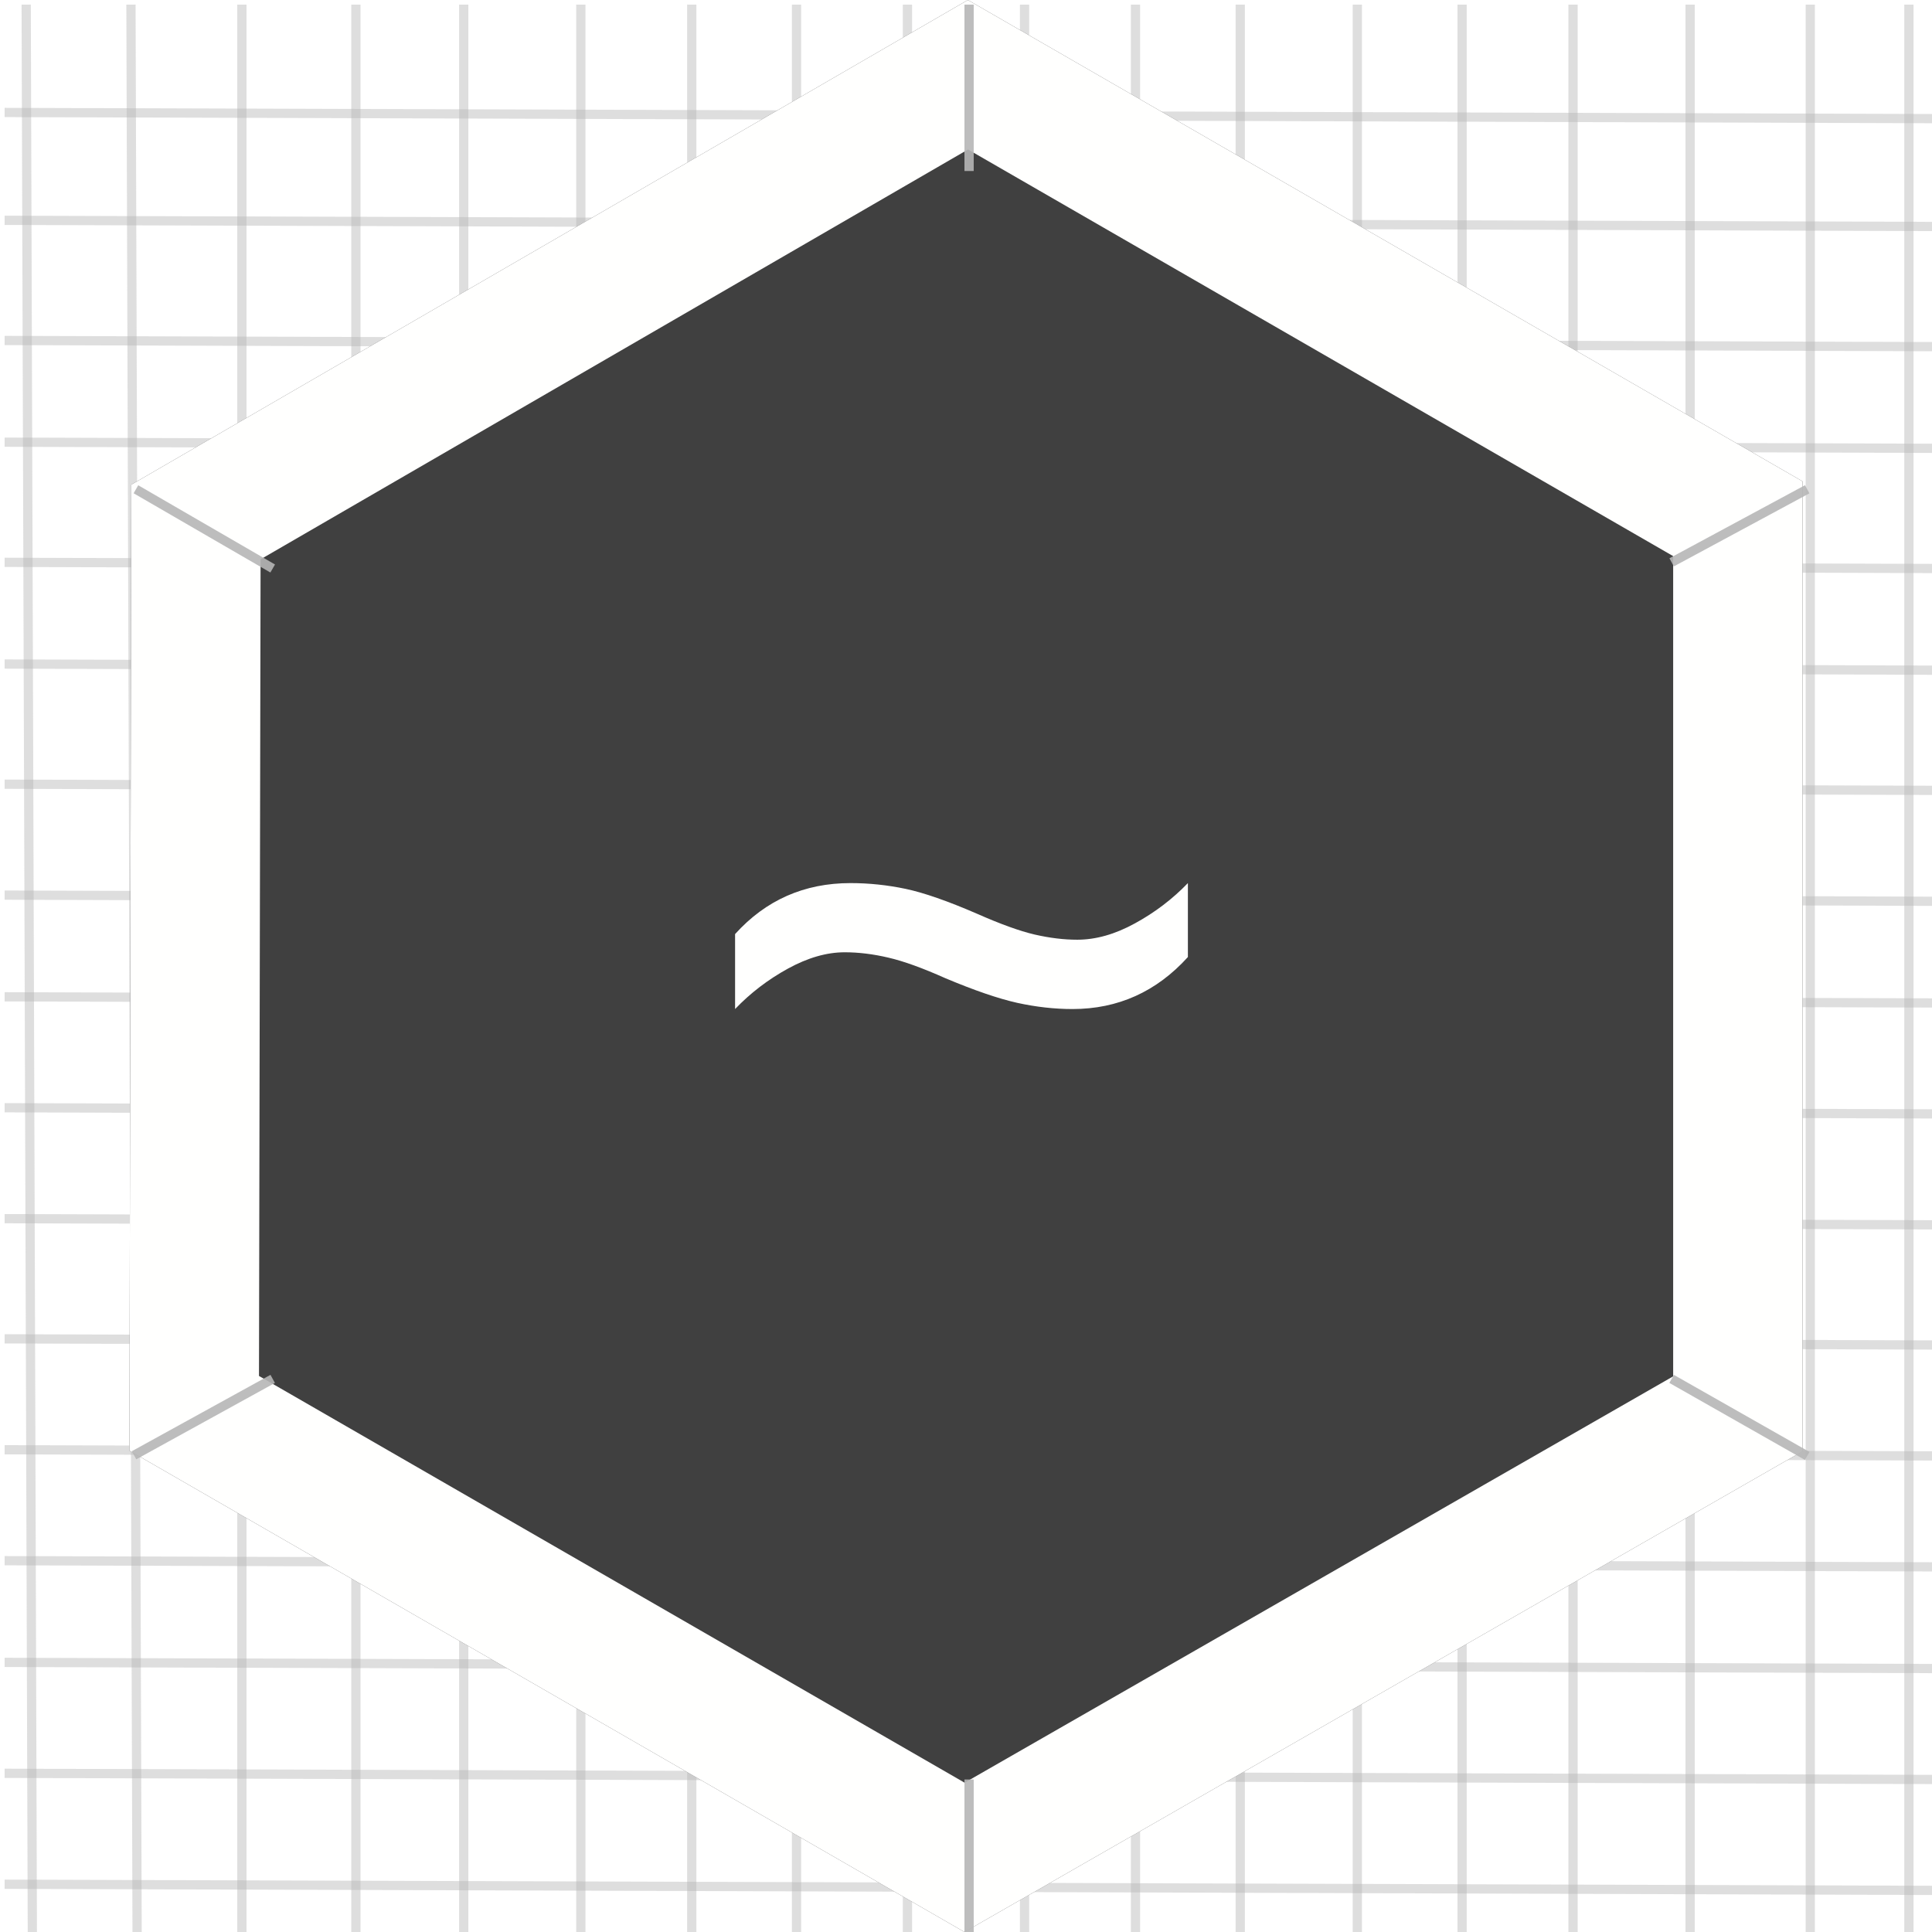
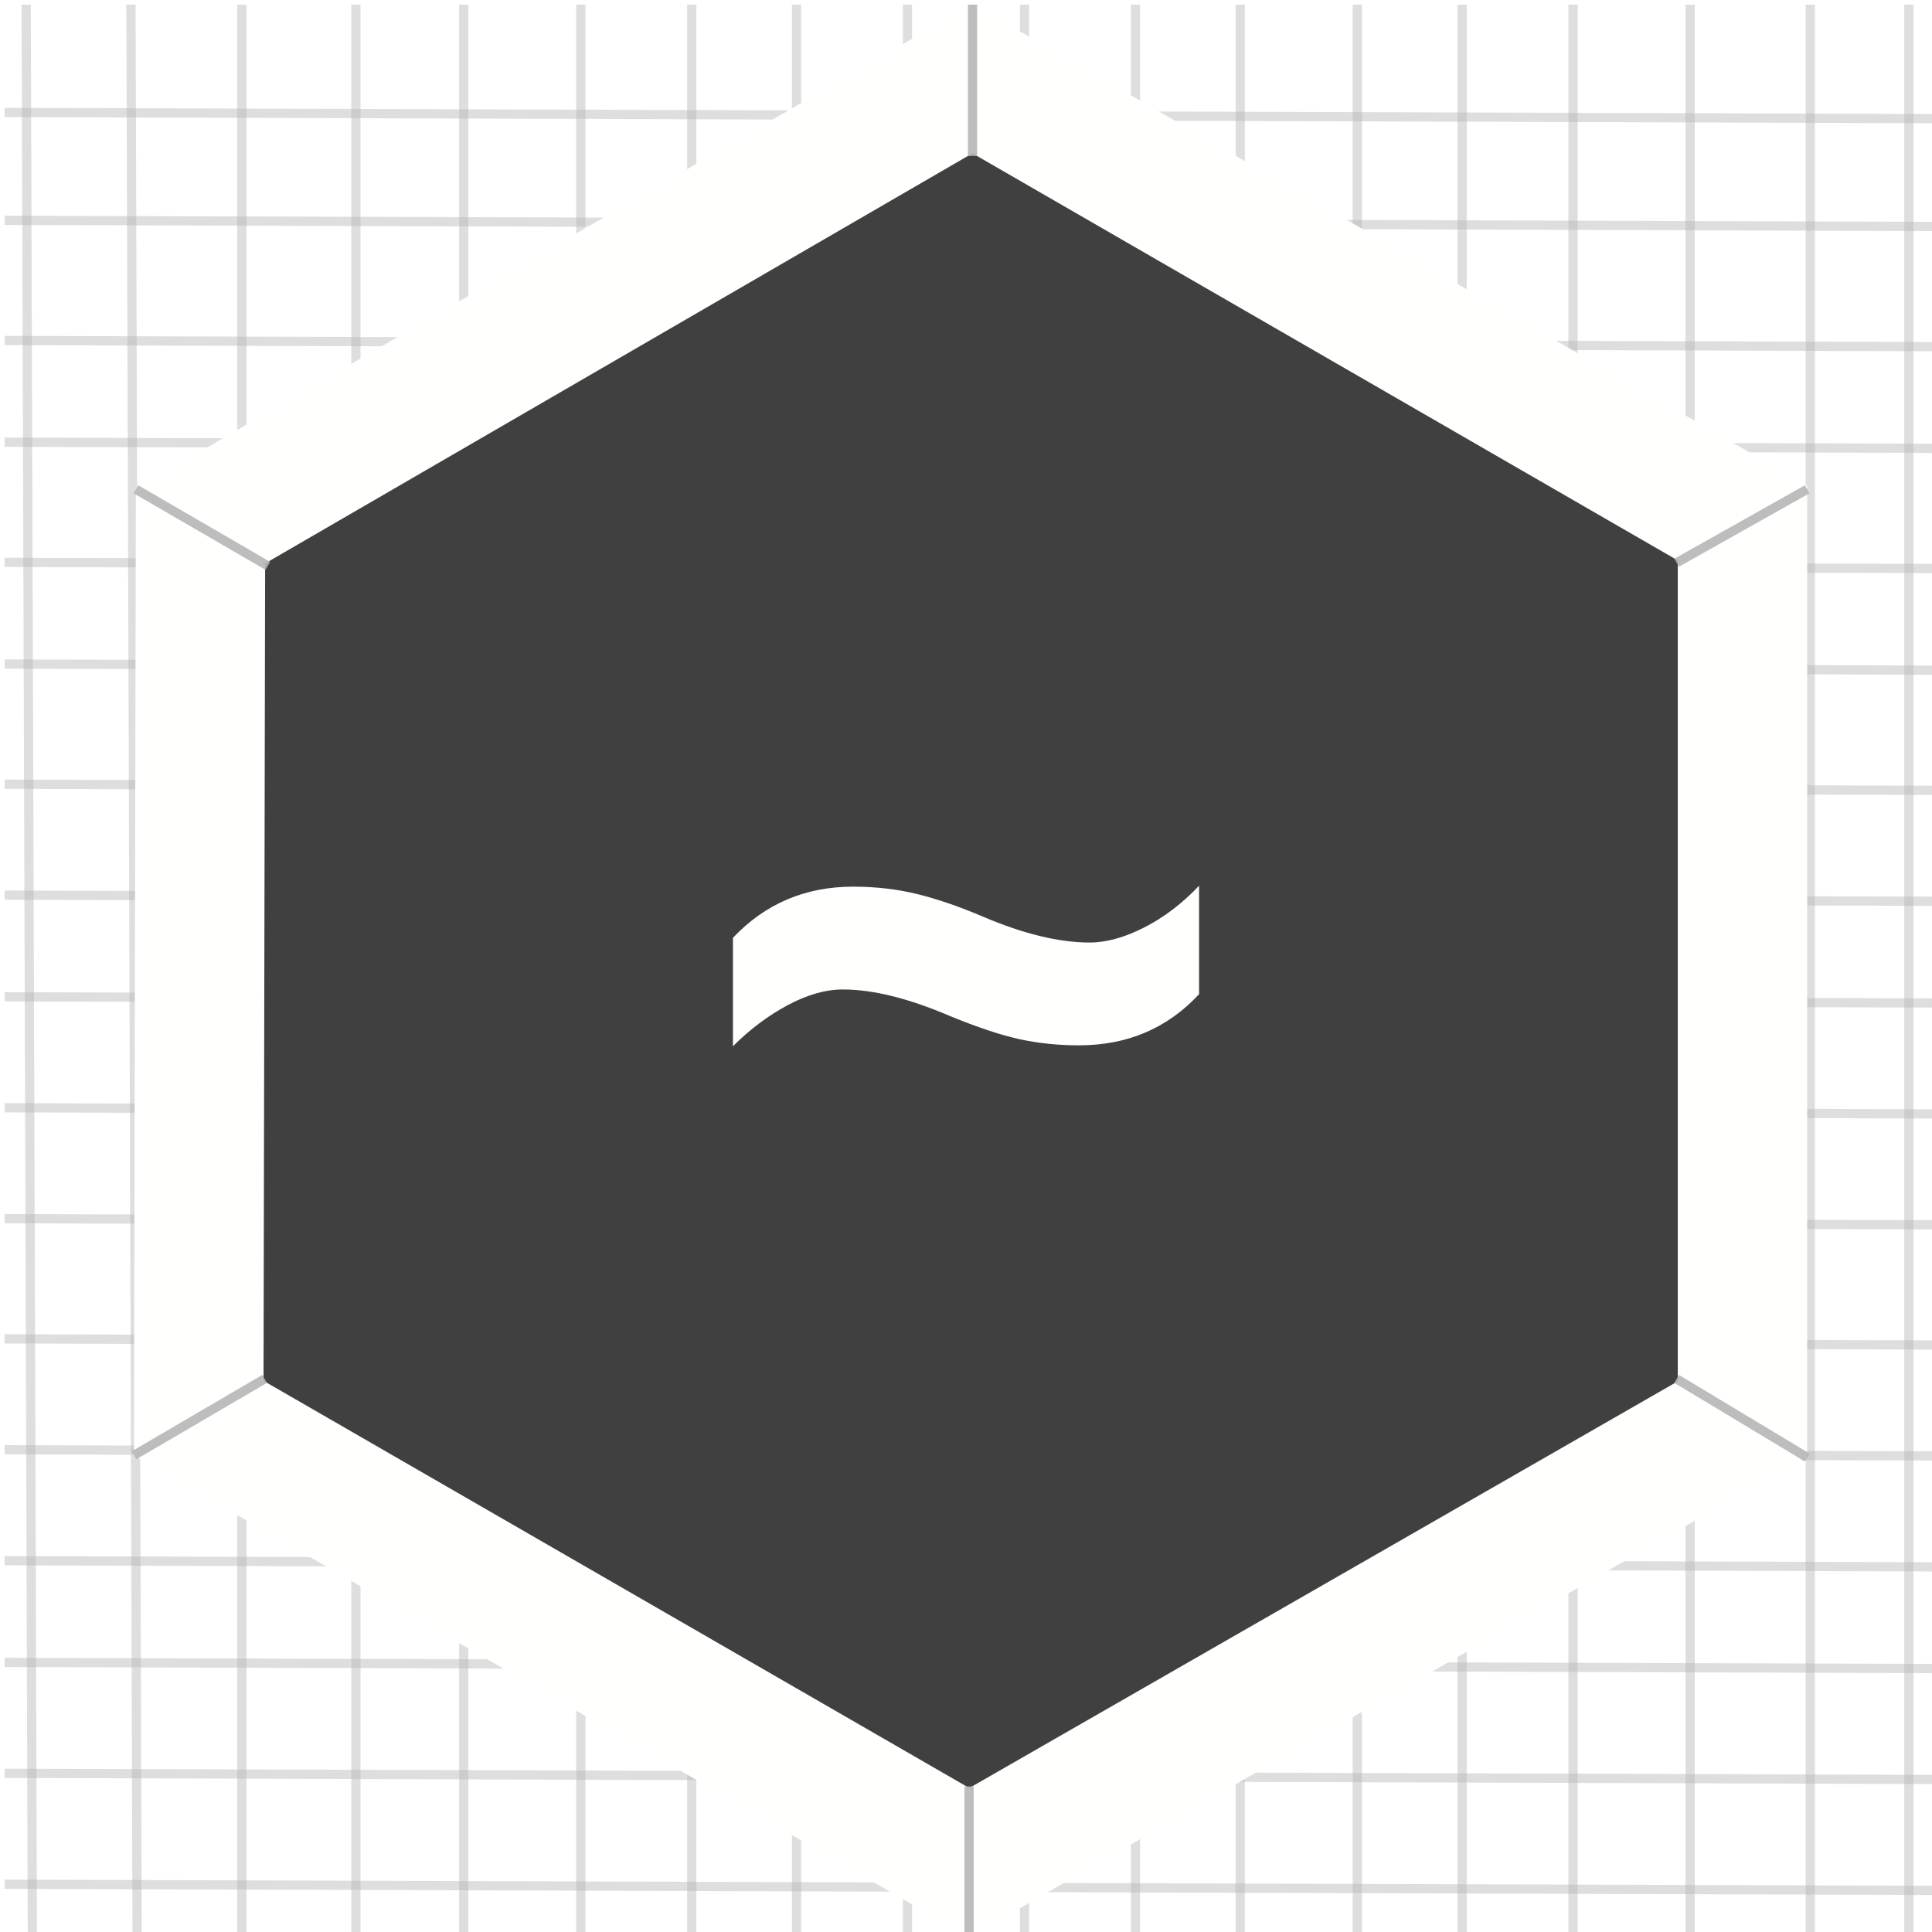
<svg xmlns="http://www.w3.org/2000/svg" version="1.1" x="0" y="0" width="209" height="209" viewBox="0, 0, 209, 209">
  <g id="Background">
-     <rect x="0" y="0" width="209" height="209" fill="#FFFFFF" />
+     <path d="M0,0 L209,0 L209,209 L0,209 L0,0 z" fill="#FFFFFF" />
  </g>
  <g id="Grid">
    <path d="M14.167,0.5 L14.833,209.5" fill-opacity="0" stroke="#B6B6B6" stroke-width="1" stroke-opacity="0.45" />
    <path d="M26.167,0.5 L26.167,209.5" fill-opacity="0" stroke="#B6B6B6" stroke-width="1" stroke-opacity="0.45" />
    <path d="M38.5,0.5 L38.5,209.5" fill-opacity="0" stroke="#B6B6B6" stroke-width="1" stroke-opacity="0.45" />
    <path d="M50.167,0.5 L50.167,209.5" fill-opacity="0" stroke="#B6B6B6" stroke-width="1" stroke-opacity="0.45" />
    <path d="M62.833,0.5 L62.833,209.5" fill-opacity="0" stroke="#B6B6B6" stroke-width="1" stroke-opacity="0.45" />
    <path d="M74.833,0.5 L74.833,209.5" fill-opacity="0" stroke="#B6B6B6" stroke-width="1" stroke-opacity="0.45" />
    <path d="M86.167,0.5 L86.167,209.5" fill-opacity="0" stroke="#B6B6B6" stroke-width="1" stroke-opacity="0.45" />
    <path d="M98.167,0.5 L98.167,209.5" fill-opacity="0" stroke="#B6B6B6" stroke-width="1" stroke-opacity="0.45" />
    <path d="M110.833,0.5 L110.833,209.5" fill-opacity="0" stroke="#B6B6B6" stroke-width="1" stroke-opacity="0.45" />
    <path d="M122.833,0.5 L122.833,209.5" fill-opacity="0" stroke="#B6B6B6" stroke-width="1" stroke-opacity="0.45" />
    <path d="M134.167,0.5 L134.167,209.5" fill-opacity="0" stroke="#B6B6B6" stroke-width="1" stroke-opacity="0.45" />
    <path d="M146.833,0.5 L146.833,209.5" fill-opacity="0" stroke="#B6B6B6" stroke-width="1" stroke-opacity="0.45" />
    <path d="M158.167,0.5 L158.167,209.5" fill-opacity="0" stroke="#B6B6B6" stroke-width="1" stroke-opacity="0.45" />
    <path d="M170.167,0.5 L170.167,209.5" fill-opacity="0" stroke="#B6B6B6" stroke-width="1" stroke-opacity="0.45" />
    <path d="M182.833,0.5 L182.833,209.5" fill-opacity="0" stroke="#B6B6B6" stroke-width="1" stroke-opacity="0.45" />
    <path d="M195.833,0.5 L195.833,209.5" fill-opacity="0" stroke="#B6B6B6" stroke-width="1" stroke-opacity="0.45" />
    <path d="M206.5,0.5 L206.5,209.5" fill-opacity="0" stroke="#B6B6B6" stroke-width="1" stroke-opacity="0.45" />
    <path d="M0.5,12.167 L209.5,12.833" fill-opacity="0" stroke="#B6B6B6" stroke-width="1" stroke-opacity="0.45" />
    <path d="M0.5,23.833 L209.5,24.5" fill-opacity="0" stroke="#B6B6B6" stroke-width="1" stroke-opacity="0.45" />
    <path d="M0.5,36.833 L209.5,37.5" fill-opacity="0" stroke="#B6B6B6" stroke-width="1" stroke-opacity="0.45" />
    <path d="M0.5,47.833 L209.5,48.5" fill-opacity="0" stroke="#B6B6B6" stroke-width="1" stroke-opacity="0.45" />
    <path d="M0.5,60.833 L209.5,61.5" fill-opacity="0" stroke="#B6B6B6" stroke-width="1" stroke-opacity="0.45" />
    <path d="M0.5,71.833 L209.5,72.5" fill-opacity="0" stroke="#B6B6B6" stroke-width="1" stroke-opacity="0.45" />
    <path d="M0.5,84.833 L209.5,85.5" fill-opacity="0" stroke="#B6B6B6" stroke-width="1" stroke-opacity="0.45" />
    <path d="M0.5,96.833 L209.5,97.5" fill-opacity="0" stroke="#B6B6B6" stroke-width="1" stroke-opacity="0.45" />
    <path d="M0.5,107.833 L209.5,108.5" fill-opacity="0" stroke="#B6B6B6" stroke-width="1" stroke-opacity="0.45" />
    <path d="M0.5,119.833 L209.5,120.5" fill-opacity="0" stroke="#B6B6B6" stroke-width="1" stroke-opacity="0.45" />
    <path d="M0.5,131.833 L209.5,132.5" fill-opacity="0" stroke="#B6B6B6" stroke-width="1" stroke-opacity="0.45" />
    <path d="M0.5,144.833 L209.5,145.5" fill-opacity="0" stroke="#B6B6B6" stroke-width="1" stroke-opacity="0.45" />
    <path d="M0.5,156.833 L209.5,157.5" fill-opacity="0" stroke="#B6B6B6" stroke-width="1" stroke-opacity="0.45" />
    <path d="M0.5,168.833 L209.5,169.5" fill-opacity="0" stroke="#B6B6B6" stroke-width="1" stroke-opacity="0.45" />
    <path d="M0.5,179.833 L209.5,180.5" fill-opacity="0" stroke="#B6B6B6" stroke-width="1" stroke-opacity="0.45" />
    <path d="M0.5,191.833 L209.5,192.5" fill-opacity="0" stroke="#B6B6B6" stroke-width="1" stroke-opacity="0.45" />
    <path d="M0.5,203.833 L209.5,204.5" fill-opacity="0" stroke="#B6B6B6" stroke-width="1" stroke-opacity="0.45" />
    <path d="M2.833,0.5 L3.5,209.5" fill-opacity="0" stroke="#B6B6B6" stroke-width="1" stroke-opacity="0.45" />
  </g>
-   <g id="Hexagon">
+   <g id="Hexagon_(no_border)" display="none">
+     <path d="M104.333,209 L14,156.928 L14.204,52.428 L104.704,-0 L195,52.072 L195,157 z" fill="#404040" />
+   </g>
+   <g id="Hexagon_(border)">
    <g>
-       <path d="M104.333,209 L14,156.928 L14.204,52.428 L104.704,-0 L195,52.072 L195,157 z" fill="#404040" />
-       <path d="M104.704,0 L195,52.072 L195,157 L104.333,209 L14,156.928 L14.204,52.428 L104.704,0 z M104.72,16.17 L28.189,60.506 L28.016,148.848 L104.351,192.85 L181,148.89 L181,60.16 L104.72,16.17 z" fill="#FFFFFE" />
+       <path d="M104.846,201.5 L21.5,153.414 L21.689,56.914 L105.189,8.5 L188.5,56.586 L188.5,153.481 z" fill="#404040" />
+       <path d="M104.846,201.5 L21.5,153.414 L21.689,56.914 L105.189,8.5 L188.5,56.586 L188.5,153.481 z" fill-opacity="0" stroke="#FFFFFE" stroke-width="14" />
    </g>
  </g>
  <g id="Diags" display="none">
    <path d="M14.704,52.928 L195.5,157.5" fill-opacity="0" stroke="#B6B6B6" stroke-width="1" stroke-opacity="0.45" />
    <path d="M14.5,157.428 L195.5,52.928" fill-opacity="0" stroke="#B6B6B6" stroke-width="1" stroke-opacity="0.45" />
    <path d="M104.833,209.5 L105.204,0.5" fill-opacity="0" stroke="#B6B6B6" stroke-width="1" stroke-opacity="0.45" />
  </g>
  <g id="Border_Scores">
-     <path d="M29.5,149.167 L14.5,157.428" fill-opacity="0" stroke="#B6B6B6" stroke-width="1" stroke-opacity="0.901" />
-     <path d="M14.704,52.928 L29.5,61.5" fill-opacity="0" stroke="#B6B6B6" stroke-width="1" stroke-opacity="0.901" />
-     <path d="M104.833,0.5 L104.833,18.5" fill-opacity="0" stroke="#B6B6B6" stroke-width="1" stroke-opacity="0.901" />
-     <path d="M180.833,60.833 L195.5,52.928" fill-opacity="0" stroke="#B6B6B6" stroke-width="1" stroke-opacity="0.901" />
-     <path d="M180.833,149.167 L195.5,157.5" fill-opacity="0" stroke="#B6B6B6" stroke-width="1" stroke-opacity="0.901" />
-     <path d="M104.833,192.5 L104.833,209.5" fill-opacity="0" stroke="#B6B6B6" stroke-width="1" stroke-opacity="0.901" />
+     <path d="M28.625,149.167 L14.5,157.428" fill-opacity="0" stroke="#B6B6B6" stroke-width="1" stroke-opacity="0.901" />
+     <path d="M14.704,52.928 L28.971,61.209" fill-opacity="0" stroke="#B6B6B6" stroke-width="1" stroke-opacity="0.901" />
+     <path d="M105.204,0.5 L105.204,16.875" fill-opacity="0" stroke="#B6B6B6" stroke-width="1" stroke-opacity="0.901" />
+     <path d="M181.375,60.875 L195.5,52.928" fill-opacity="0" stroke="#B6B6B6" stroke-width="1" stroke-opacity="0.901" />
+     <path d="M181.375,149.167 L195.5,157.667" fill-opacity="0" stroke="#B6B6B6" stroke-width="1" stroke-opacity="0.901" />
+     <path d="M104.833,193.25 L104.833,209.5" fill-opacity="0" stroke="#B6B6B6" stroke-width="1" stroke-opacity="0.901" />
  </g>
  <g id="Symbol">
-     <text transform="matrix(1, 0, 0, 1, 104, 105)">
-       <tspan x="-29.682" y="34" font-family="OpenSans-Bold" font-size="104" fill="#FFFFFE">~</tspan>
-     </text>
+     <path d="M91.17,107.039 Q88.377,107.039 85.203,108.74 Q82.029,110.441 79.287,113.184 L79.287,101.453 Q84.518,95.918 92.287,95.918 Q95.994,95.918 99.27,96.73 Q102.545,97.543 106.354,99.168 Q112.904,101.961 117.881,101.961 Q120.572,101.961 123.771,100.336 Q126.971,98.711 129.713,95.816 L129.713,107.547 Q124.584,113.082 116.713,113.082 Q113.361,113.082 110.314,112.422 Q107.268,111.762 102.697,109.883 Q96.045,107.039 91.17,107.039 z" fill="#FFFFFE" />
  </g>
</svg>
